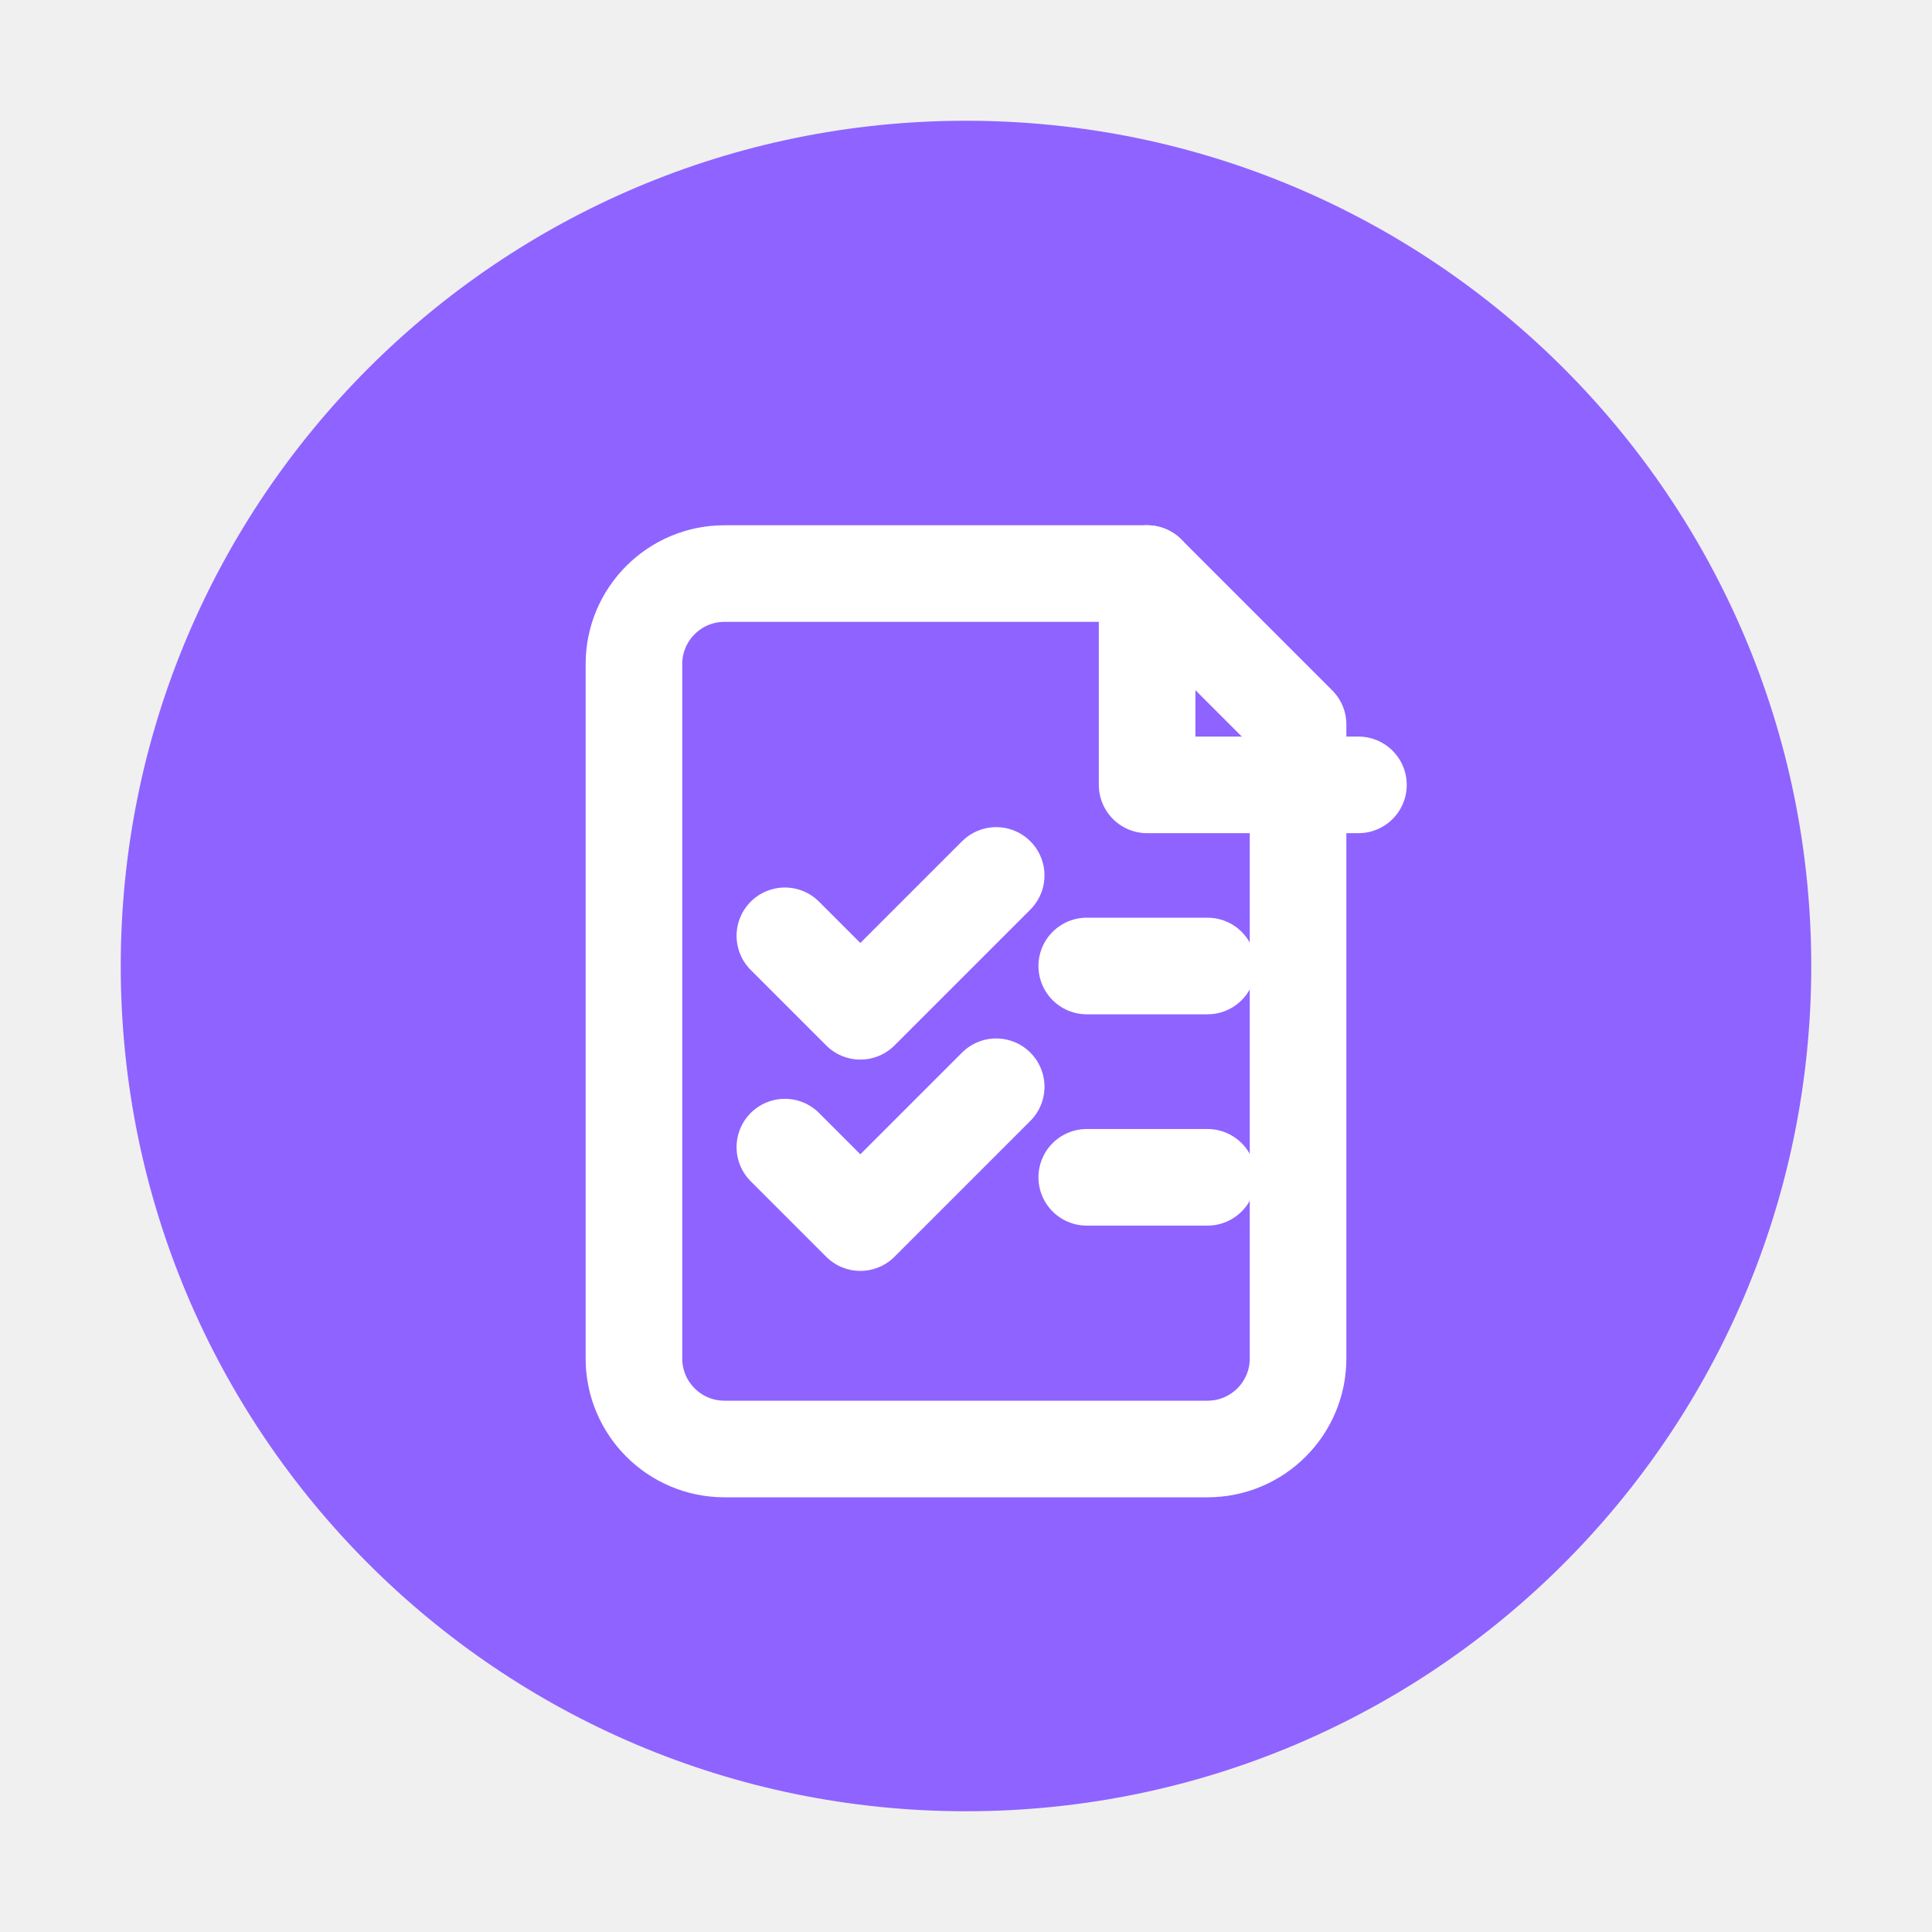
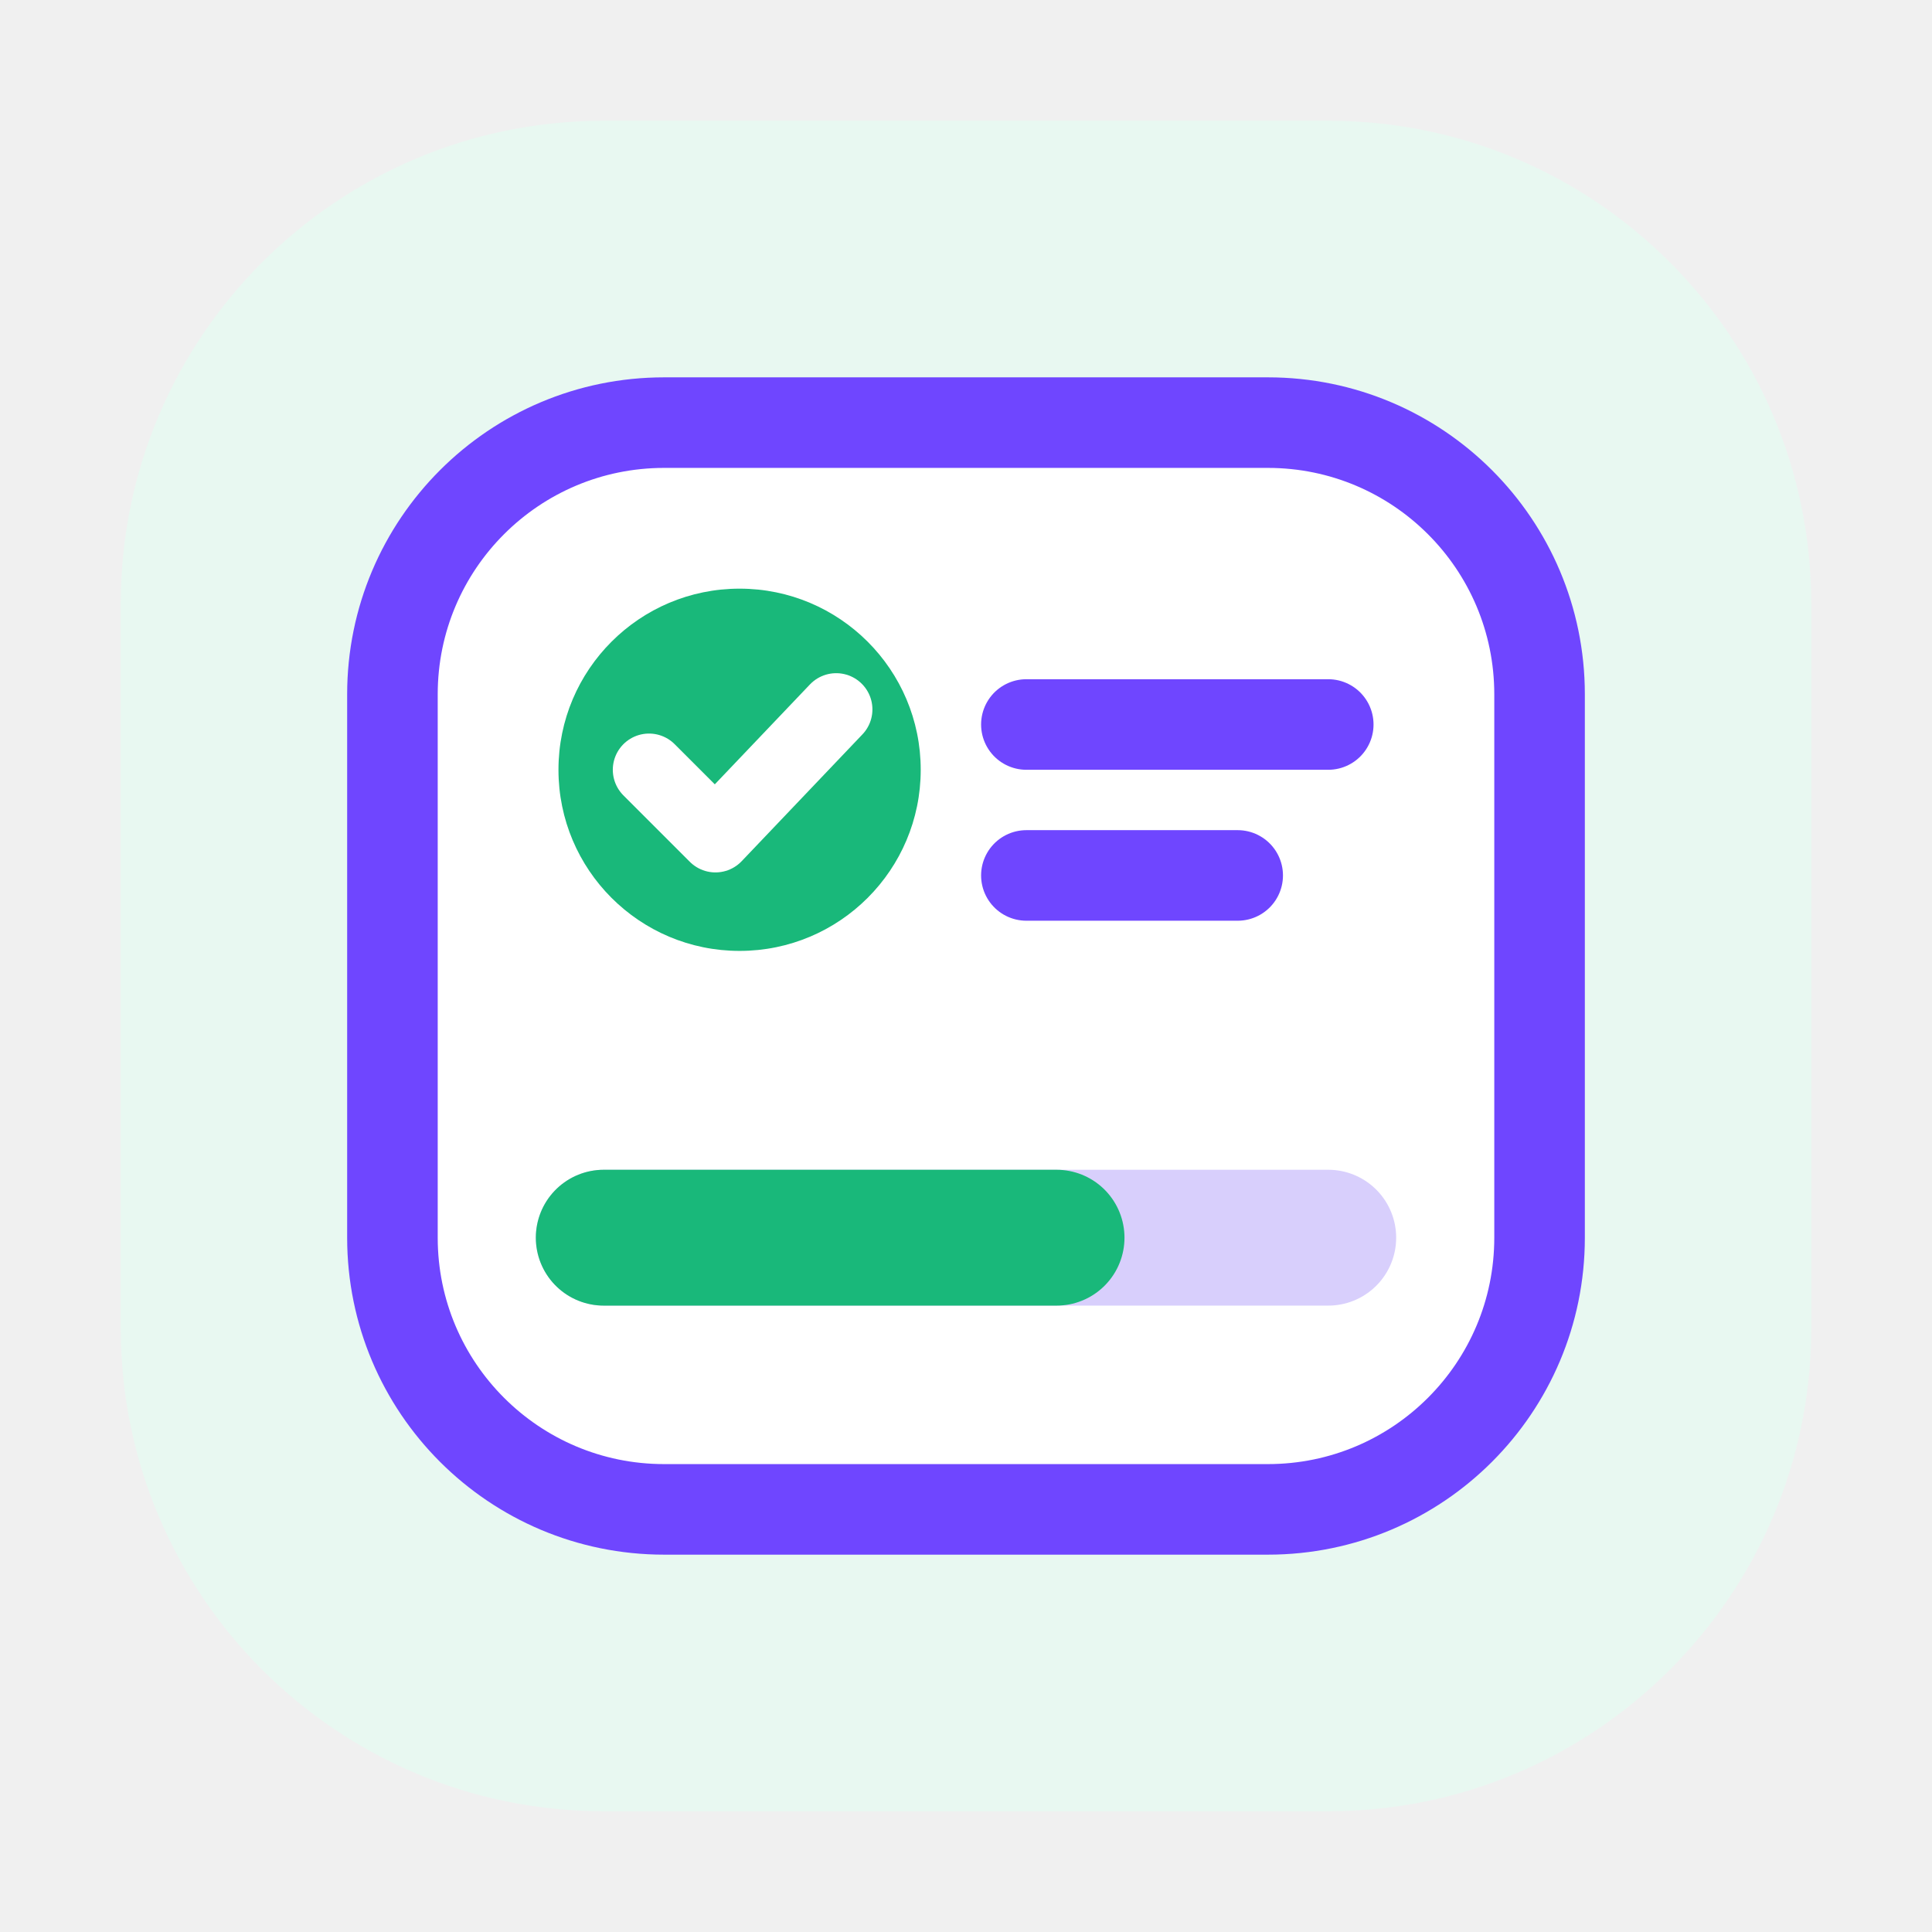
- <svg xmlns="http://www.w3.org/2000/svg" width="64" height="64" viewBox="0 0 64 64" fill="none">
-   <circle cx="32" cy="32" r="28" fill="#8F63FF" />
-   <g stroke="#FFFFFF" stroke-width="3.2" stroke-linecap="round" stroke-linejoin="round">
-     <path d="M24 19h14l5 5v21a3 3 0 0 1-3 3H24a3 3 0 0 1-3-3V22a3 3 0 0 1 3-3Z" />
-     <path d="M38 19v7h7" />
-     <path d="M26 31l2.5 2.5L33 29" />
-     <path d="M26 38l2.5 2.5L33 36" />
-     <path d="M36 32h4" />
-     <path d="M36 39h4" />
-   </g>
+ <svg xmlns="http://www.w3.org/2000/svg" viewBox="0 0 64 64" width="64" height="64">
+   <defs>
+     <linearGradient id="b" x1="4" y1="4" x2="60" y2="60">
+       <stop stop-color="#e8f8f1" />
+       <stop offset="1" stop-color="#eee9ff" />
+     </linearGradient>
+   </defs>
+   <rect x="4" y="4" width="56" height="56" rx="16" fill="url(#b)" />
+   <rect x="13" y="14" width="38" height="36" rx="9" fill="#fff" stroke="#6f46ff" stroke-width="3" />
+   <circle cx="24.5" cy="25.5" r="6" fill="#19b87a" />
+   <path d="m21.5 25.5 2.2 2.2 4-4.2" fill="none" stroke="#fff" stroke-width="2.4" stroke-linecap="round" stroke-linejoin="round" />
+   <path d="M34 24h10M34 29h7" stroke="#6f46ff" stroke-width="3" stroke-linecap="round" />
+   <path d="M20 41h24" stroke="#d8cffc" stroke-width="4.5" stroke-linecap="round" />
+   <path d="M20 41h15" stroke="#19b87a" stroke-width="4.5" stroke-linecap="round" />
</svg>
